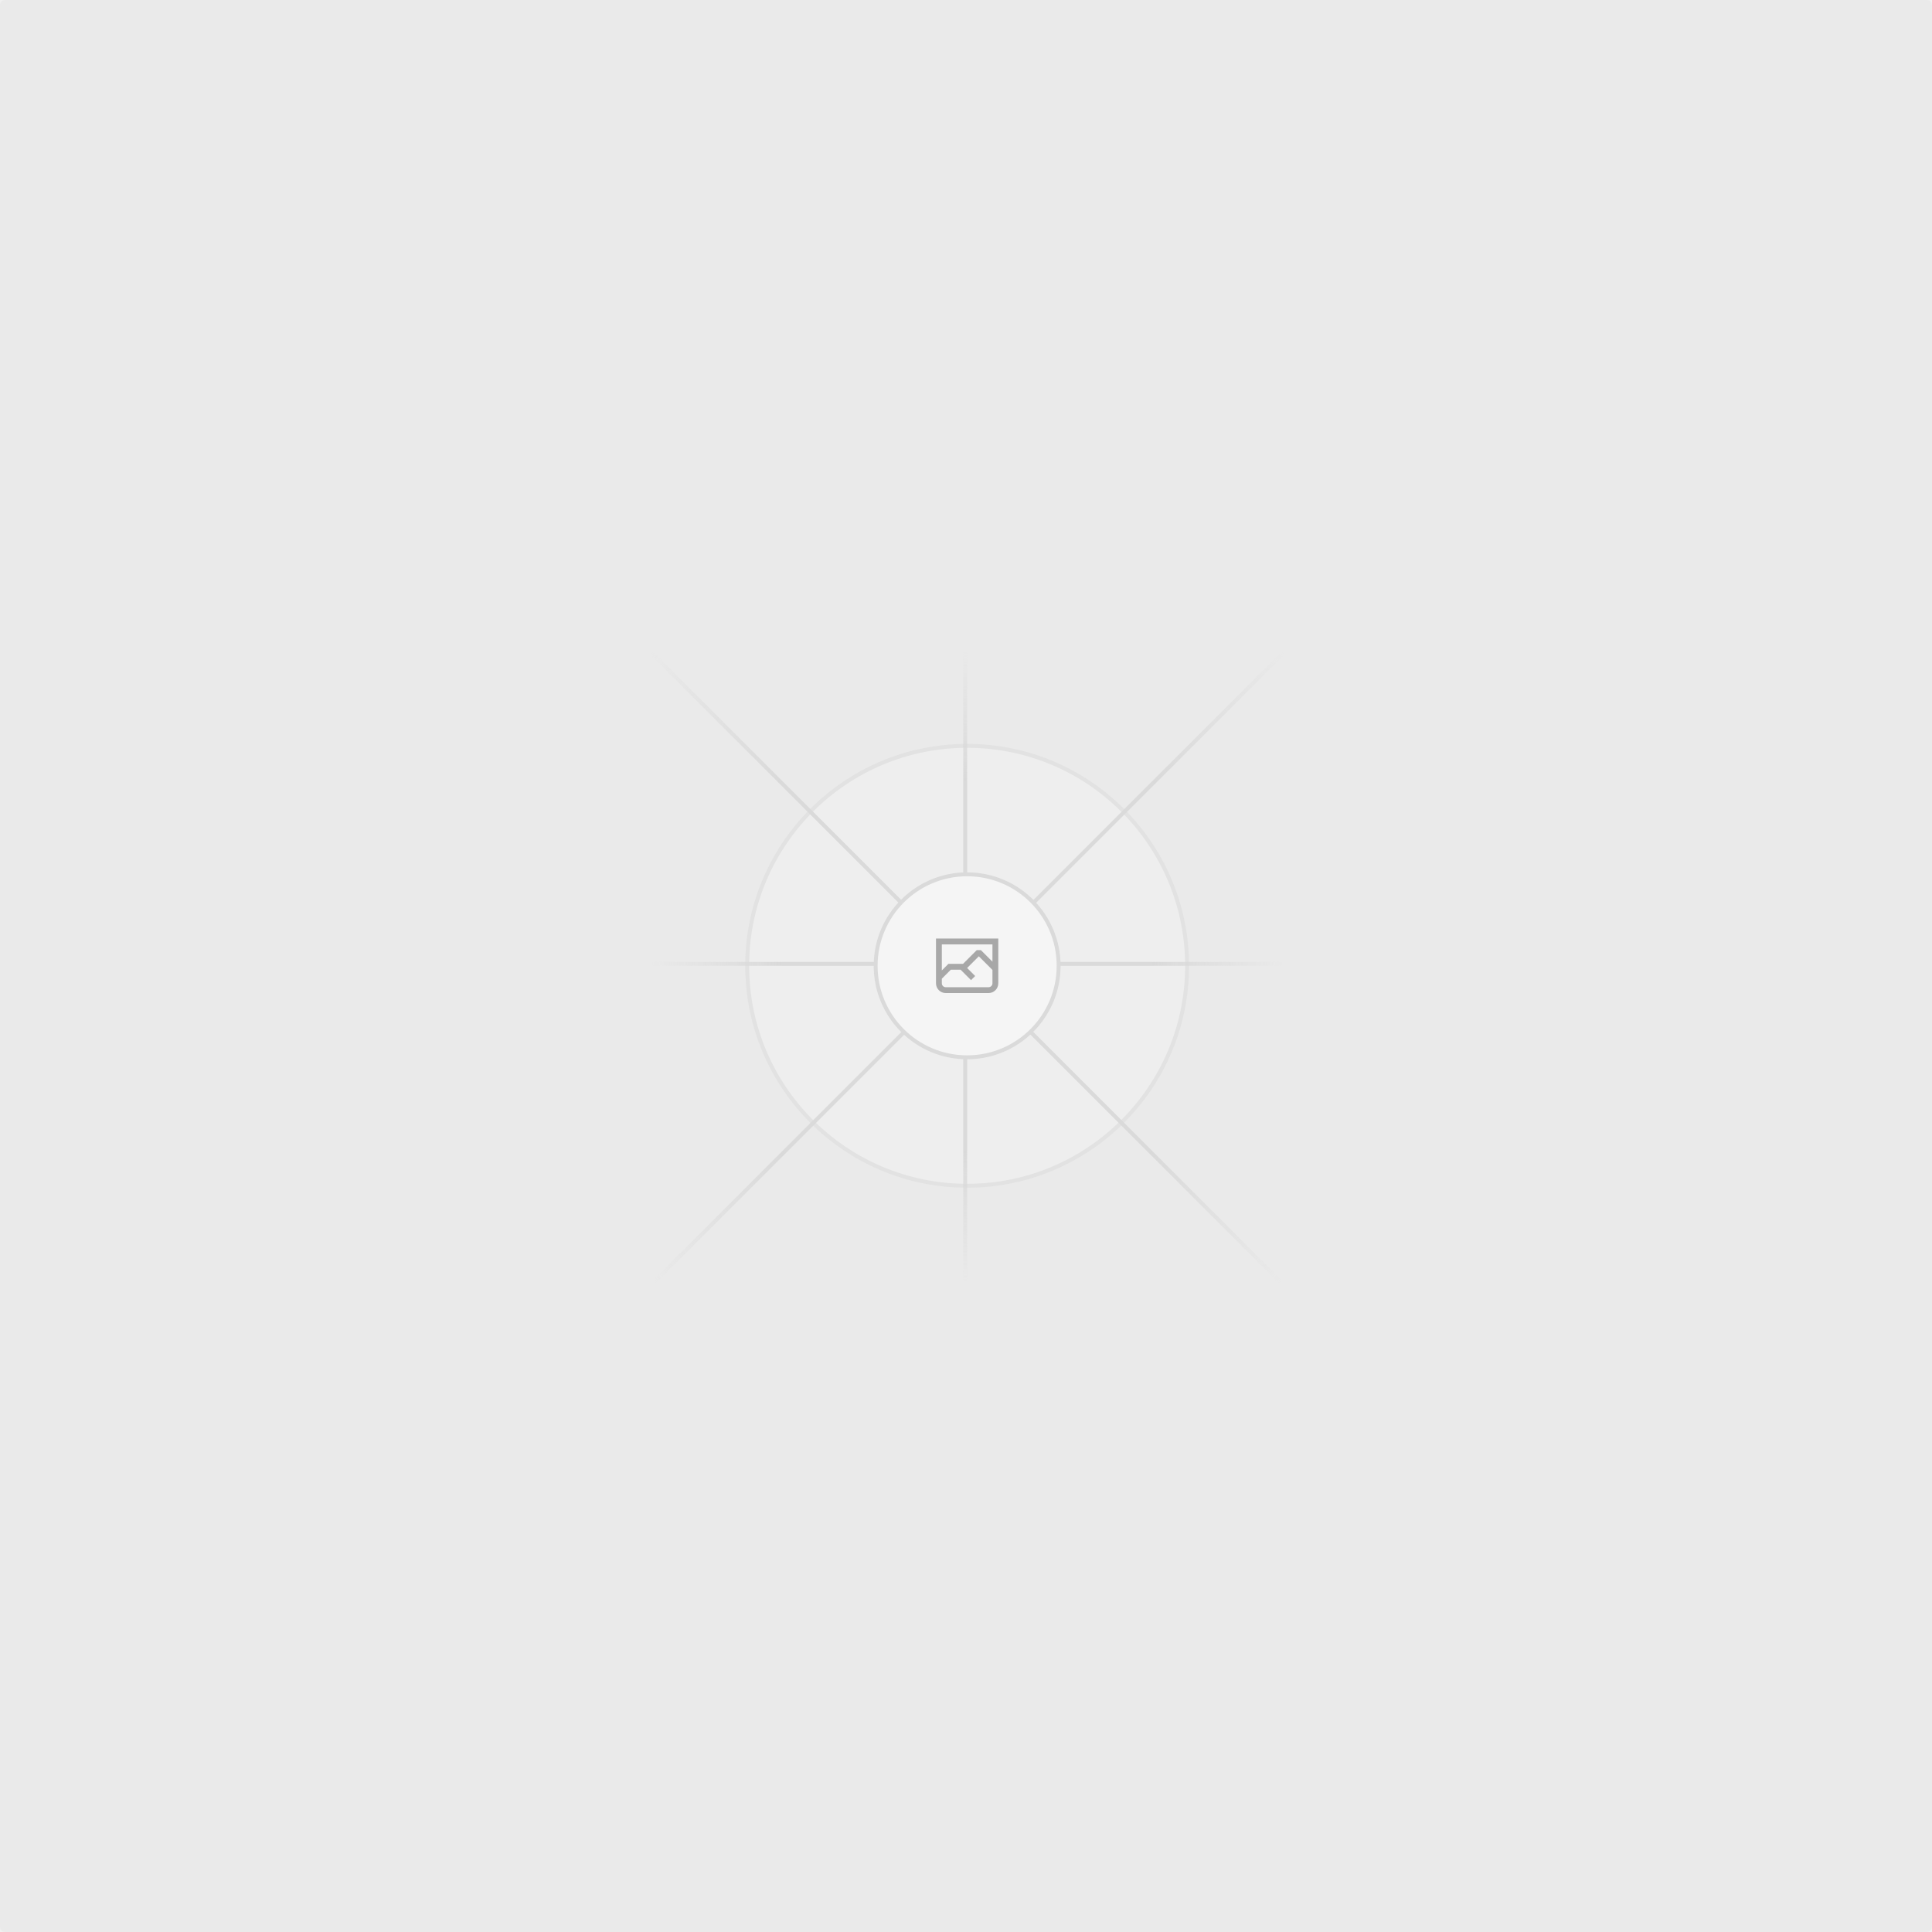
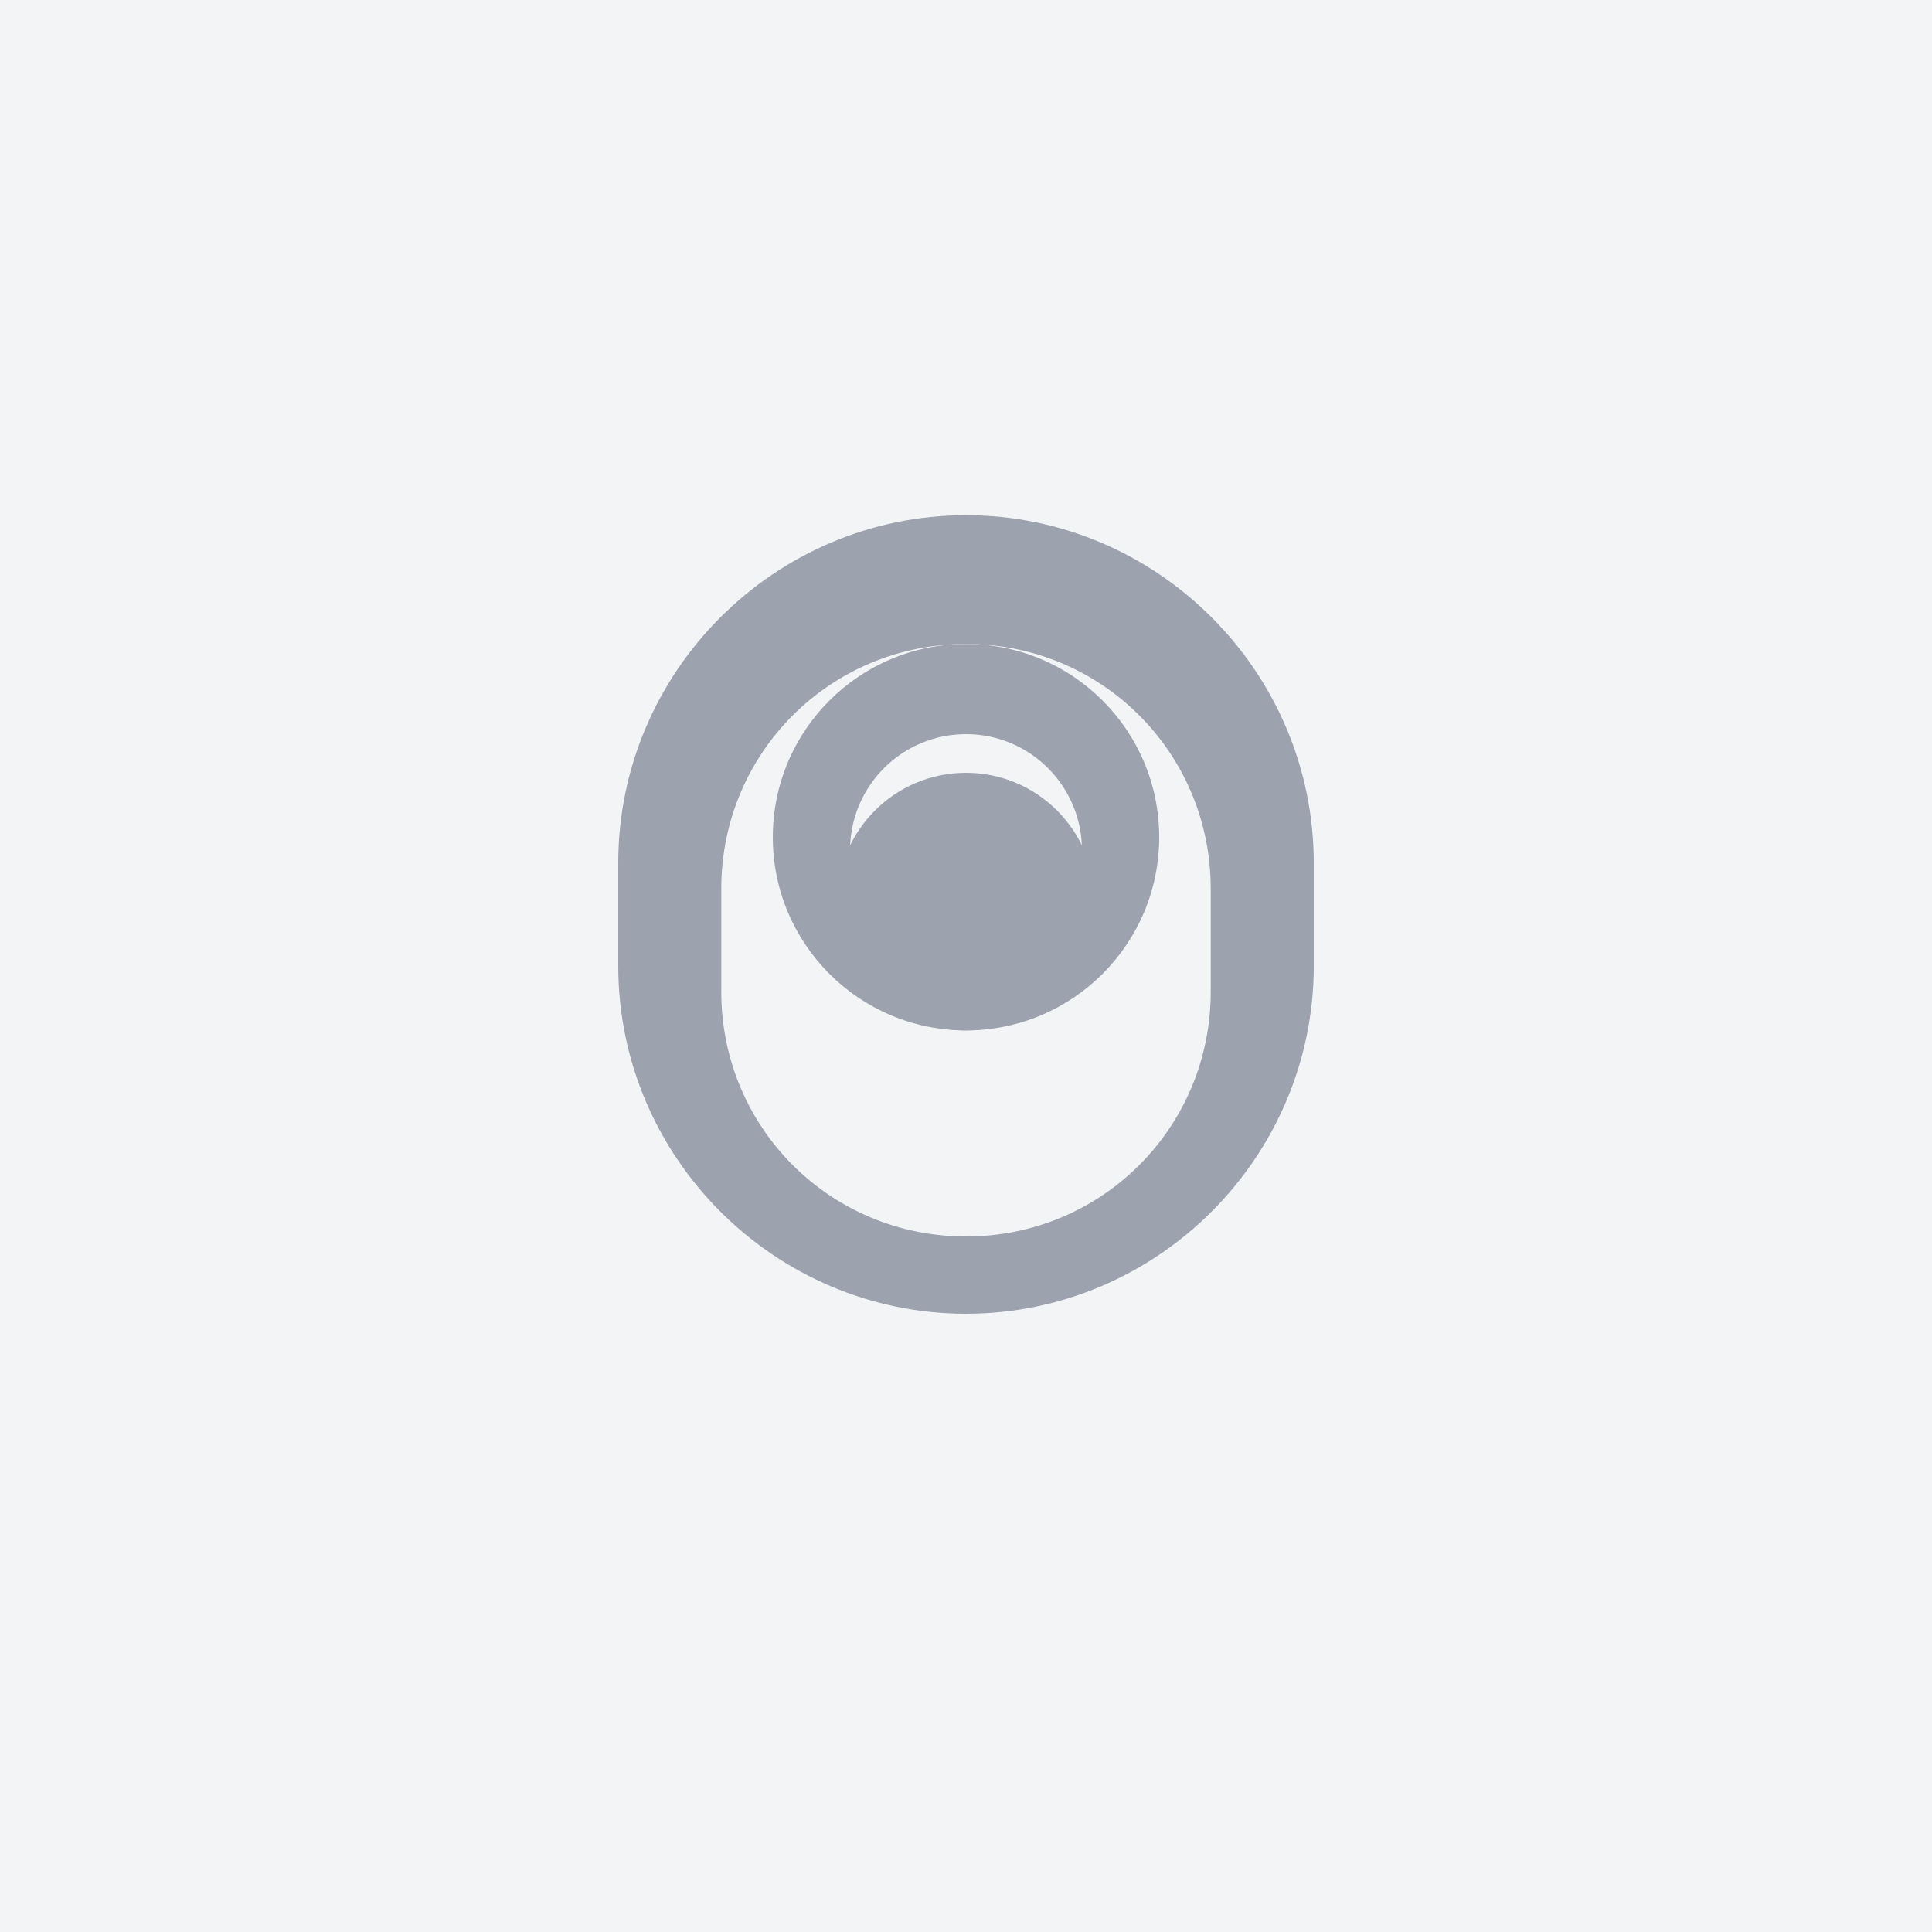
- <svg xmlns="http://www.w3.org/2000/svg" width="1200" height="1200" fill="none">
-   <rect width="1200" height="1200" fill="#EAEAEA" rx="3" />
-   <g opacity=".5">
-     <g opacity=".5">
-       <path fill="#FAFAFA" d="M600.709 736.5c-75.454 0-136.621-61.167-136.621-136.62 0-75.454 61.167-136.621 136.621-136.621 75.453 0 136.62 61.167 136.62 136.621 0 75.453-61.167 136.62-136.62 136.62Z" />
-       <path stroke="#C9C9C9" stroke-width="2.418" d="M600.709 736.5c-75.454 0-136.621-61.167-136.621-136.62 0-75.454 61.167-136.621 136.621-136.621 75.453 0 136.62 61.167 136.62 136.621 0 75.453-61.167 136.62-136.62 136.62Z" />
-     </g>
-     <path stroke="url(#a)" stroke-width="2.418" d="M0-1.209h553.581" transform="scale(1 -1) rotate(45 1163.11 91.165)" />
-     <path stroke="url(#b)" stroke-width="2.418" d="M404.846 598.671h391.726" />
-     <path stroke="url(#c)" stroke-width="2.418" d="M599.5 795.742V404.017" />
-     <path stroke="url(#d)" stroke-width="2.418" d="m795.717 796.597-391.441-391.44" />
-     <path fill="#fff" d="M600.709 656.704c-31.384 0-56.825-25.441-56.825-56.824 0-31.384 25.441-56.825 56.825-56.825 31.383 0 56.824 25.441 56.824 56.825 0 31.383-25.441 56.824-56.824 56.824Z" />
-     <g clip-path="url(#e)">
-       <path fill="#666" fill-rule="evenodd" d="M616.426 586.58h-31.434v16.176l3.553-3.554.531-.531h9.068l.074-.074 8.463-8.463h2.565l7.18 7.181V586.58Zm-15.715 14.654 3.698 3.699 1.283 1.282-2.565 2.565-1.282-1.283-5.2-5.199h-6.066l-5.514 5.514-.073.073v2.876a2.418 2.418 0 0 0 2.418 2.418h26.598a2.418 2.418 0 0 0 2.418-2.418v-8.317l-8.463-8.463-7.181 7.181-.071.072Zm-19.347 5.442v4.085a6.045 6.045 0 0 0 6.046 6.045h26.598a6.044 6.044 0 0 0 6.045-6.045v-7.108l1.356-1.355-1.282-1.283-.074-.073v-17.989h-38.689v23.43l-.146.146.146.147Z" clip-rule="evenodd" />
-     </g>
-     <path stroke="#C9C9C9" stroke-width="2.418" d="M600.709 656.704c-31.384 0-56.825-25.441-56.825-56.824 0-31.384 25.441-56.825 56.825-56.825 31.383 0 56.824 25.441 56.824 56.825 0 31.383-25.441 56.824-56.824 56.824Z" />
-   </g>
-   <defs>
-     <linearGradient id="a" x1="554.061" x2="-.48" y1=".083" y2=".087" gradientUnits="userSpaceOnUse">
-       <stop stop-color="#C9C9C9" stop-opacity="0" />
-       <stop offset=".208" stop-color="#C9C9C9" />
-       <stop offset=".792" stop-color="#C9C9C9" />
-       <stop offset="1" stop-color="#C9C9C9" stop-opacity="0" />
-     </linearGradient>
-     <linearGradient id="b" x1="796.912" x2="404.507" y1="599.963" y2="599.965" gradientUnits="userSpaceOnUse">
-       <stop stop-color="#C9C9C9" stop-opacity="0" />
-       <stop offset=".208" stop-color="#C9C9C9" />
-       <stop offset=".792" stop-color="#C9C9C9" />
-       <stop offset="1" stop-color="#C9C9C9" stop-opacity="0" />
-     </linearGradient>
-     <linearGradient id="c" x1="600.792" x2="600.794" y1="403.677" y2="796.082" gradientUnits="userSpaceOnUse">
-       <stop stop-color="#C9C9C9" stop-opacity="0" />
-       <stop offset=".208" stop-color="#C9C9C9" />
-       <stop offset=".792" stop-color="#C9C9C9" />
-       <stop offset="1" stop-color="#C9C9C9" stop-opacity="0" />
-     </linearGradient>
-     <linearGradient id="d" x1="404.85" x2="796.972" y1="403.903" y2="796.02" gradientUnits="userSpaceOnUse">
-       <stop stop-color="#C9C9C9" stop-opacity="0" />
-       <stop offset=".208" stop-color="#C9C9C9" />
-       <stop offset=".792" stop-color="#C9C9C9" />
-       <stop offset="1" stop-color="#C9C9C9" stop-opacity="0" />
-     </linearGradient>
-     <clipPath id="e">
-       <path fill="#fff" d="M581.364 580.535h38.689v38.689h-38.689z" />
-     </clipPath>
-   </defs>
+ <svg xmlns="http://www.w3.org/2000/svg" width="300" height="300" viewBox="0 0 300 300" fill="none">
+   <rect width="300" height="300" fill="#F3F4F6" />
+   <path d="M150 100C133.431 100 120 113.431 120 130C120 146.569 133.431 160 150 160C166.569 160 180 146.569 180 130C180 113.431 166.569 100 150 100ZM150 150C140.059 150 132 141.941 132 132C132 122.059 140.059 114 150 114C159.941 114 168 122.059 168 132C168 141.941 159.941 150 150 150Z" fill="#9CA3AF" />
+   <path d="M150 80C120.294 80 96 104.294 96 134V150C96 179.706 120.294 204 150 204C179.706 204 204 179.706 204 150V134C204 104.294 179.706 80 150 80ZM150 192C128.909 192 112 175.091 112 154V138C112 116.909 128.909 100 150 100C171.091 100 188 116.909 188 138V154C188 175.091 171.091 192 150 192Z" fill="#9CA3AF" />
+   <path d="M150 120C138.954 120 130 128.954 130 140C130 151.046 138.954 160 150 160C161.046 160 170 151.046 170 140C170 128.954 161.046 120 150 120Z" fill="#9CA3AF" />
</svg>
